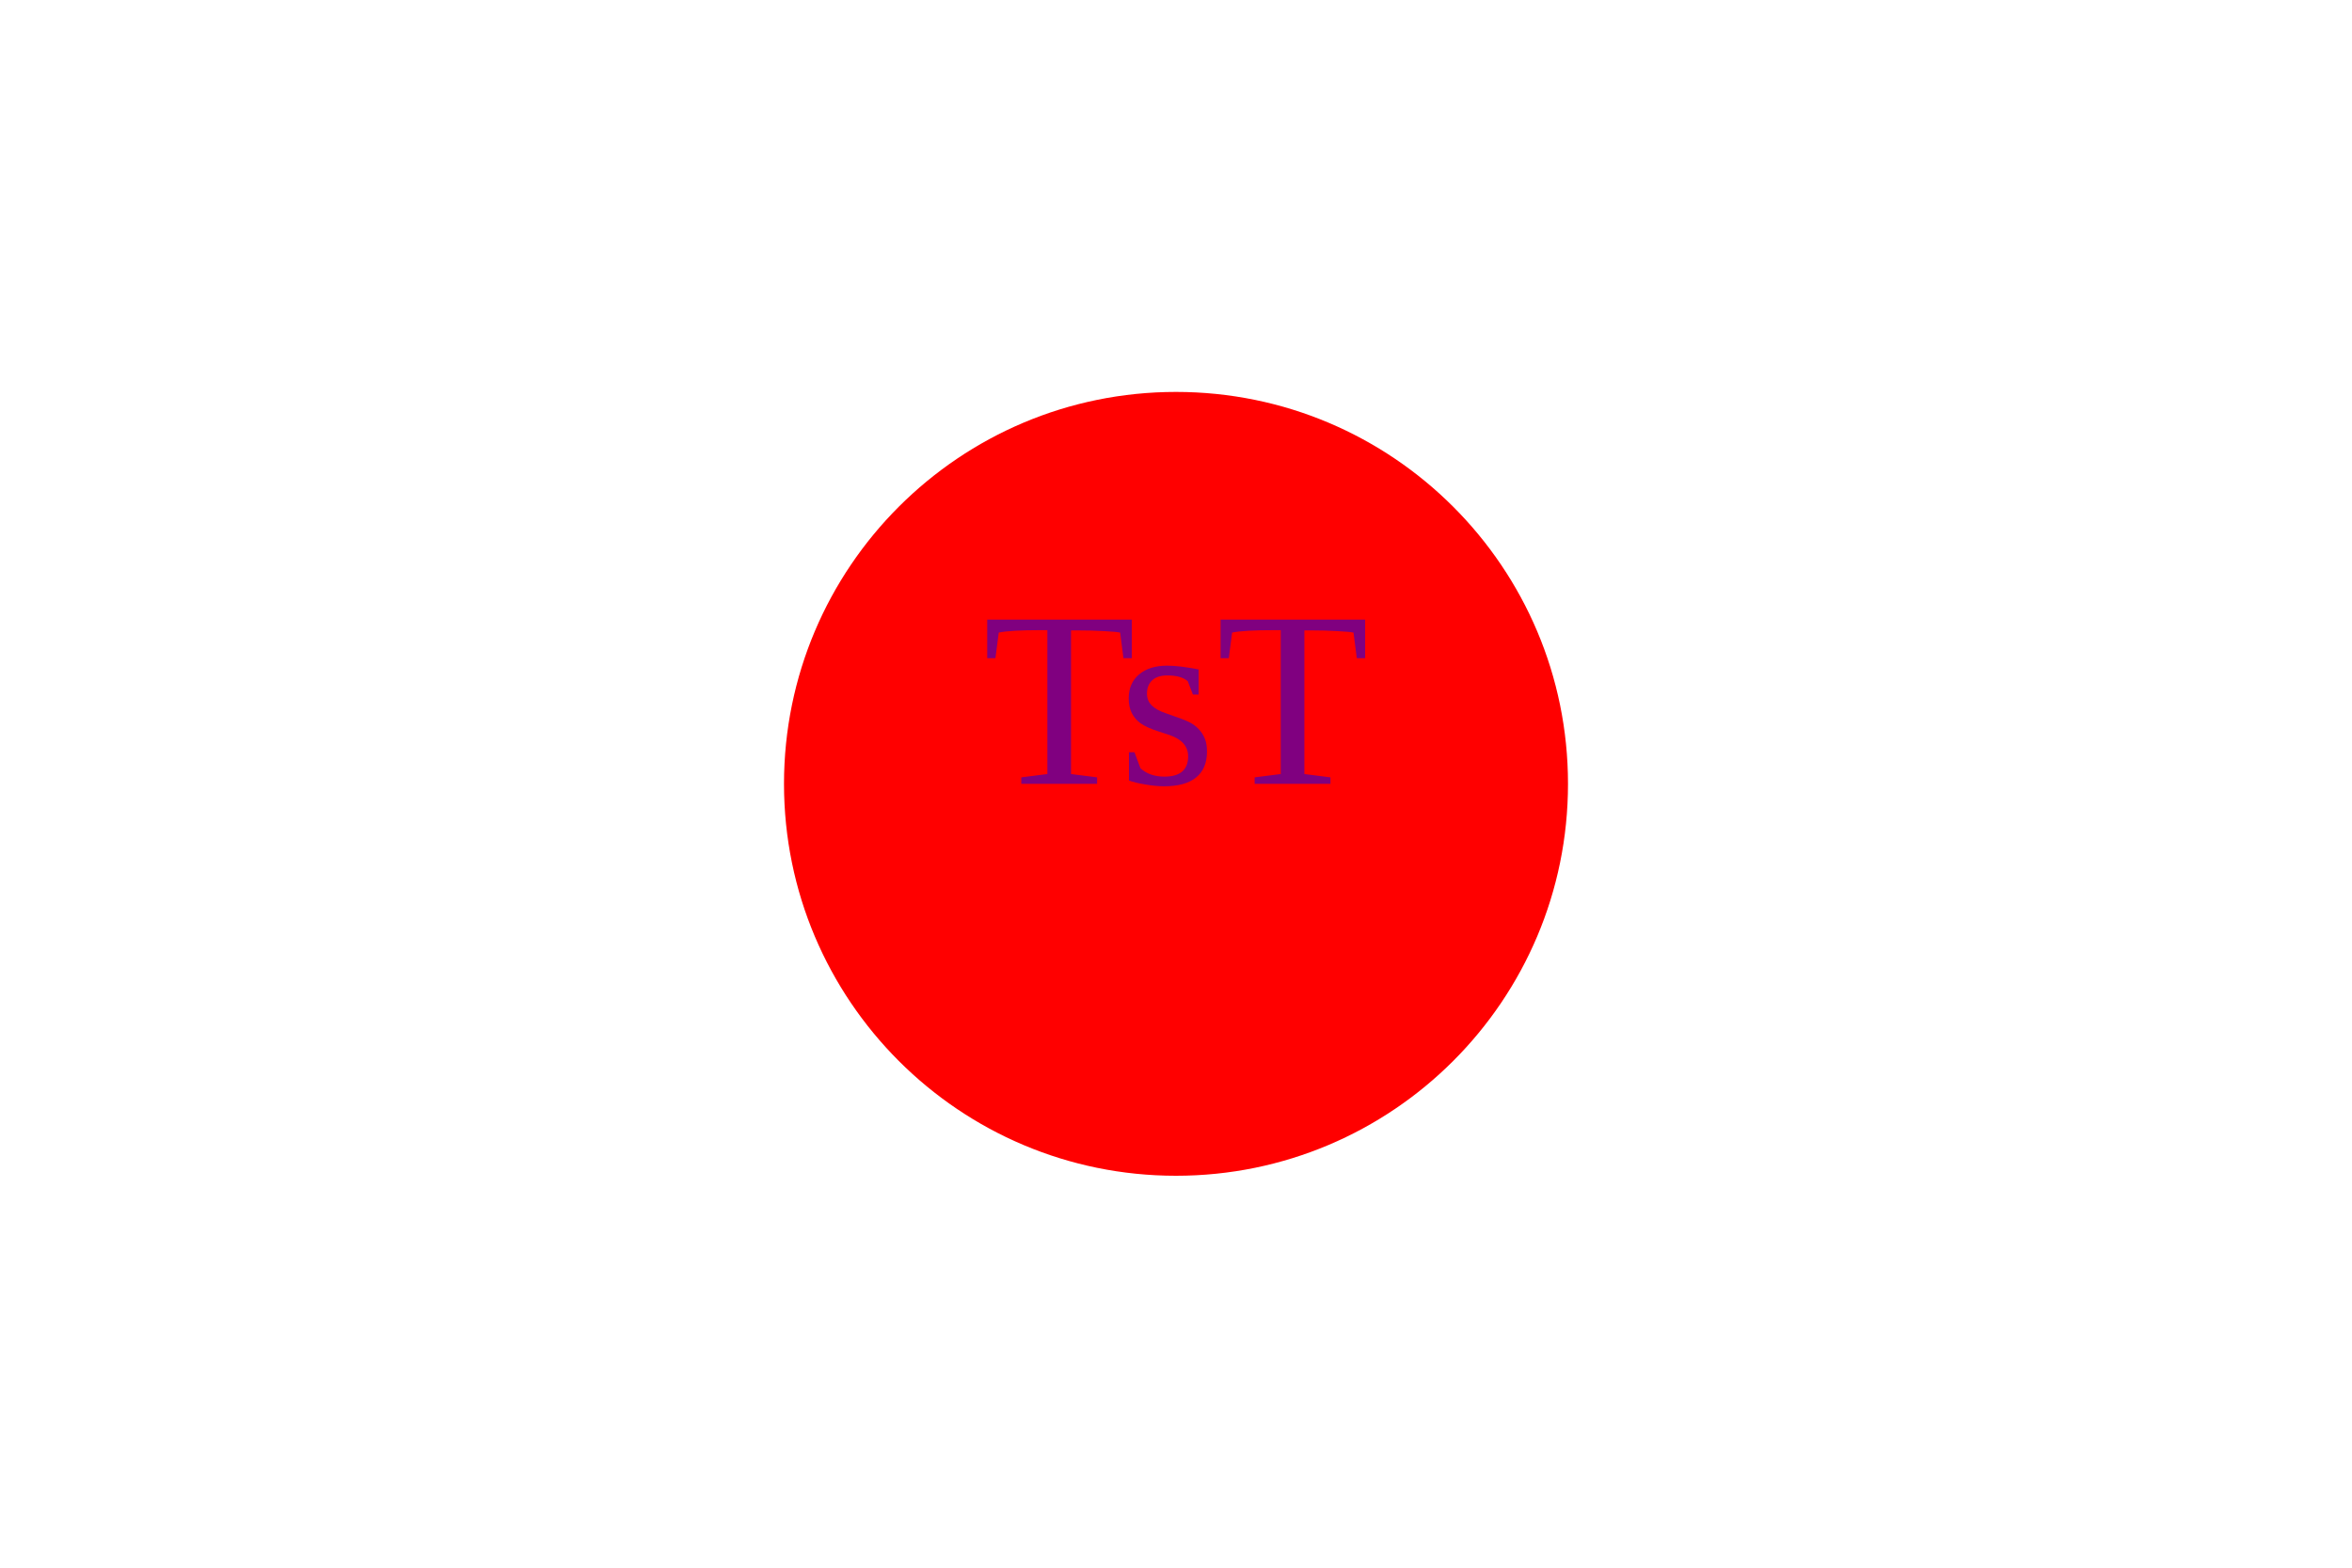
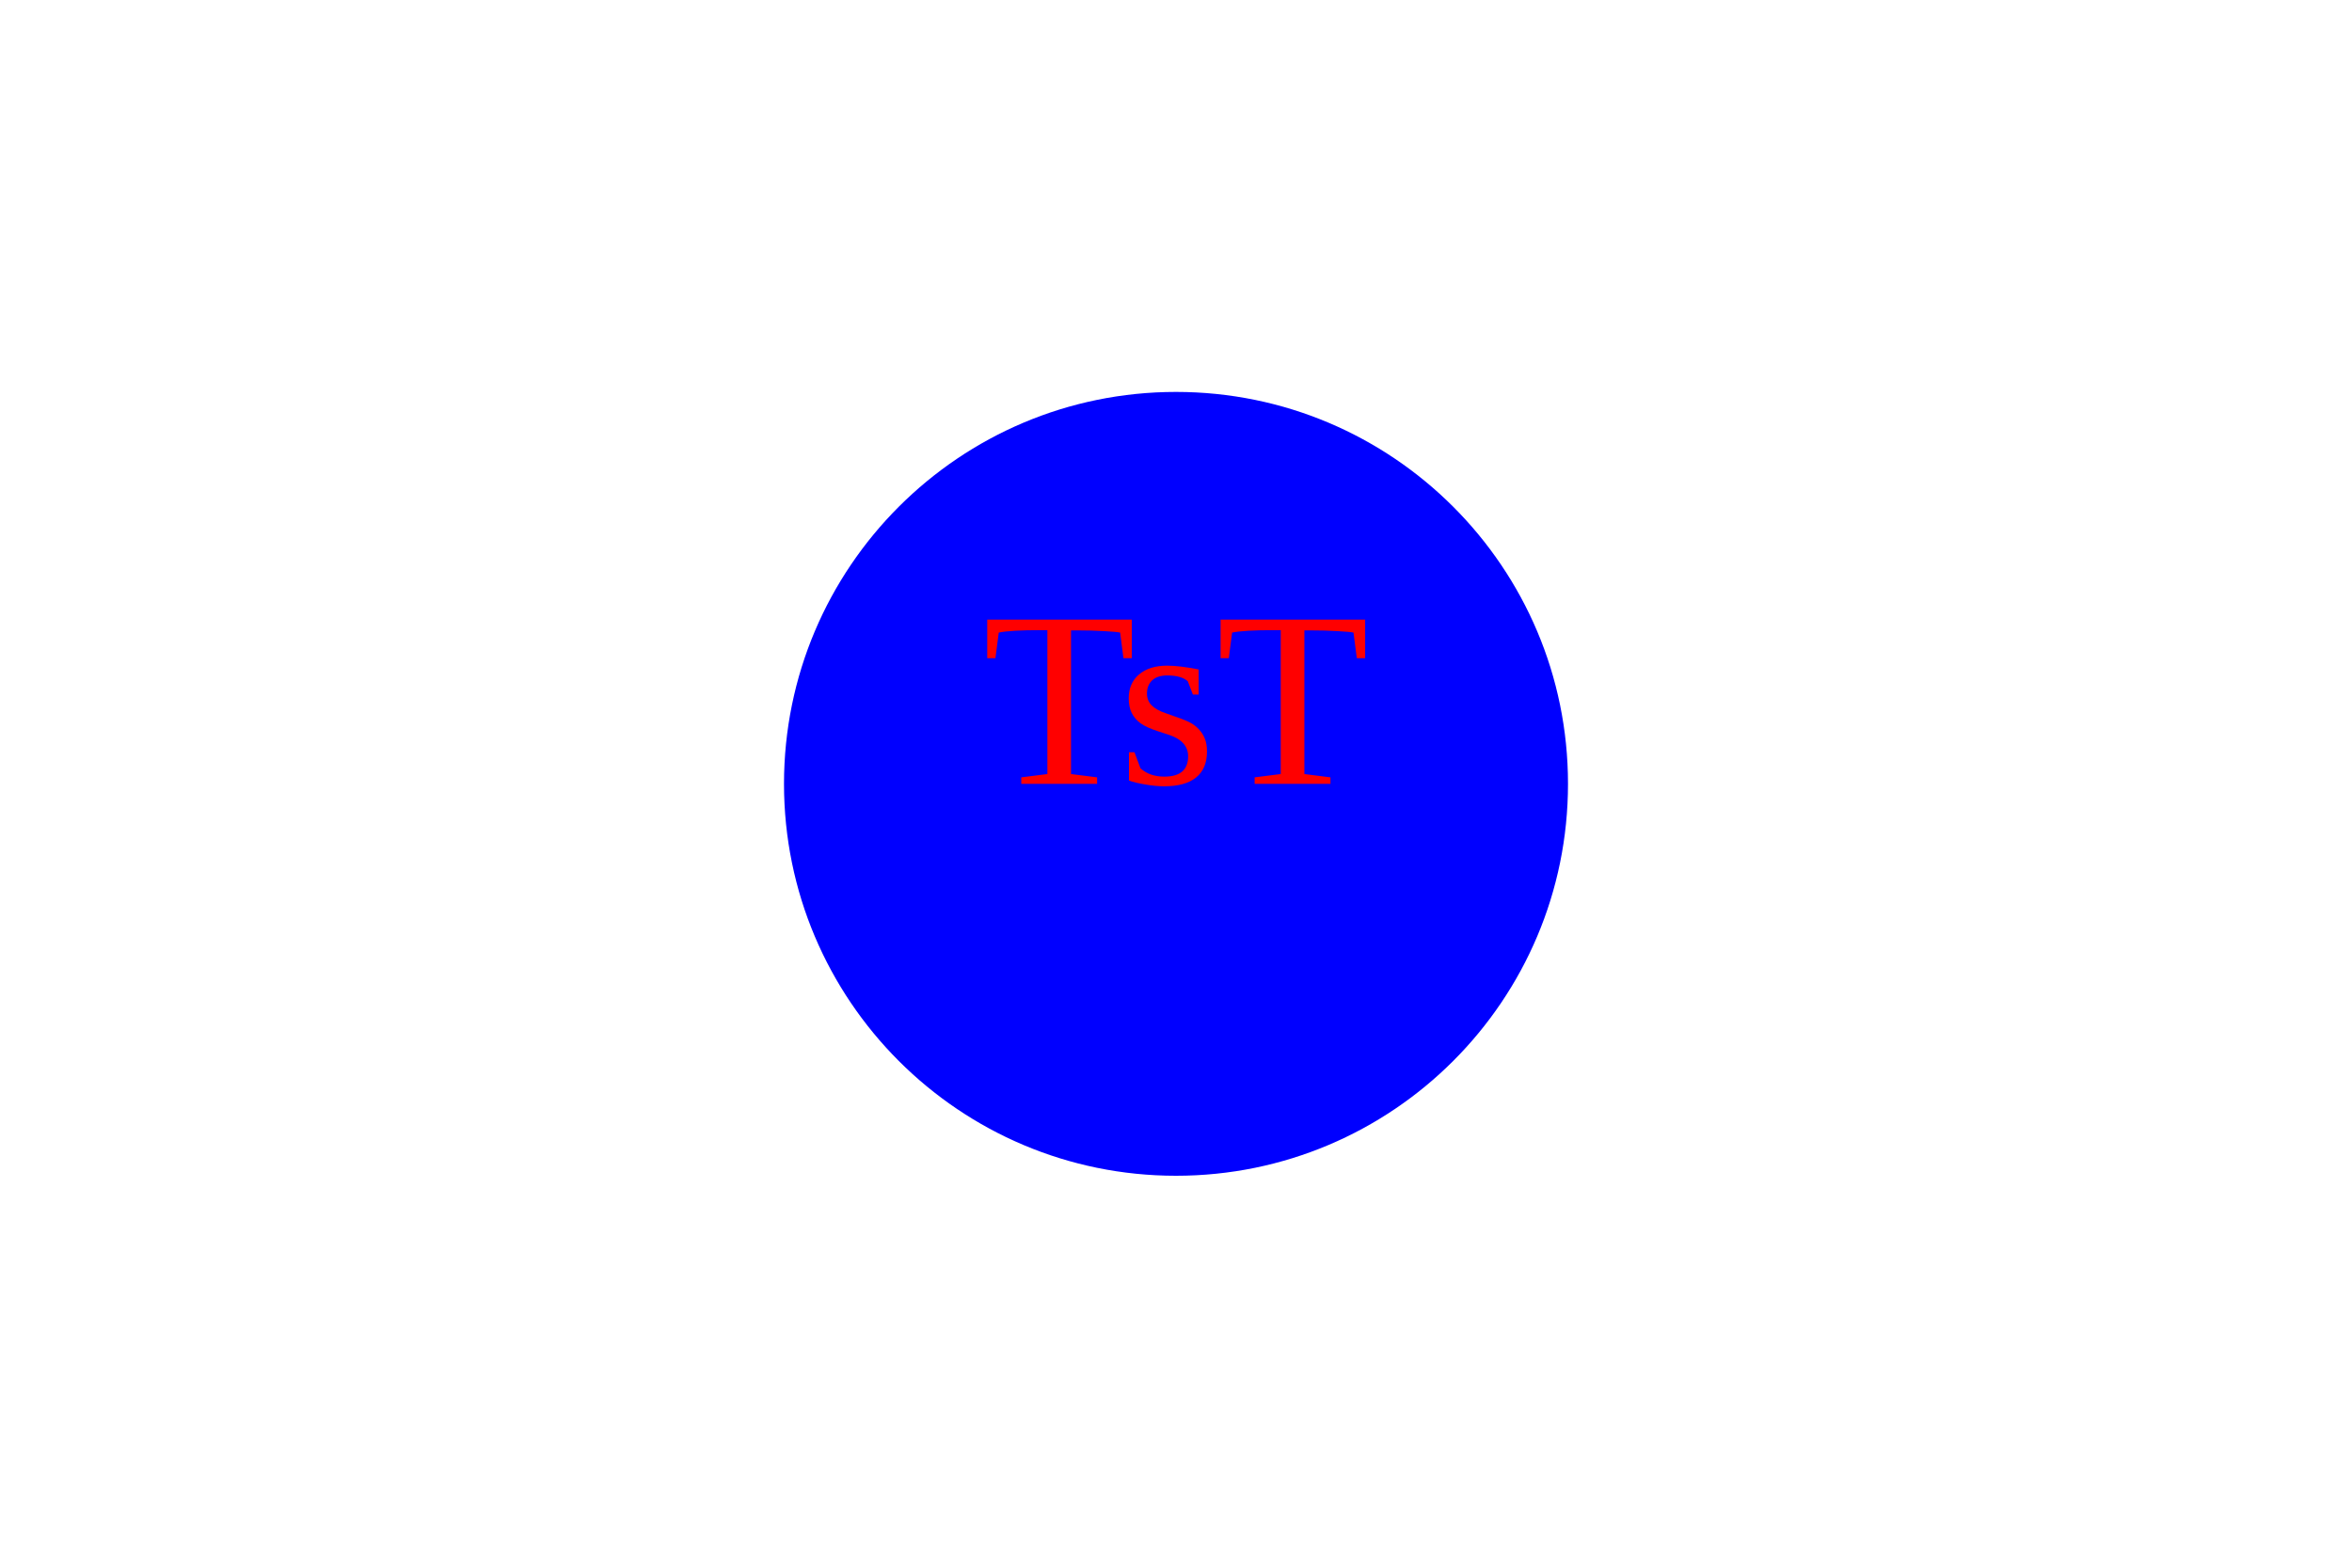
<svg xmlns="http://www.w3.org/2000/svg" width="300" height="200">
-   <circle cx="150" cy="100" r="50" fill="Red" />
-   <text x="150" y="100" text-anchor="middle" alignment-baseline="middle" font-size="32" fill="Purple">TsT</text>
+   <circle cx="150" cy="100" r="50" fill="blue" />
+   <text x="150" y="100" text-anchor="middle" alignment-baseline="middle" font-size="32" fill="Red">TsT</text>
</svg>
